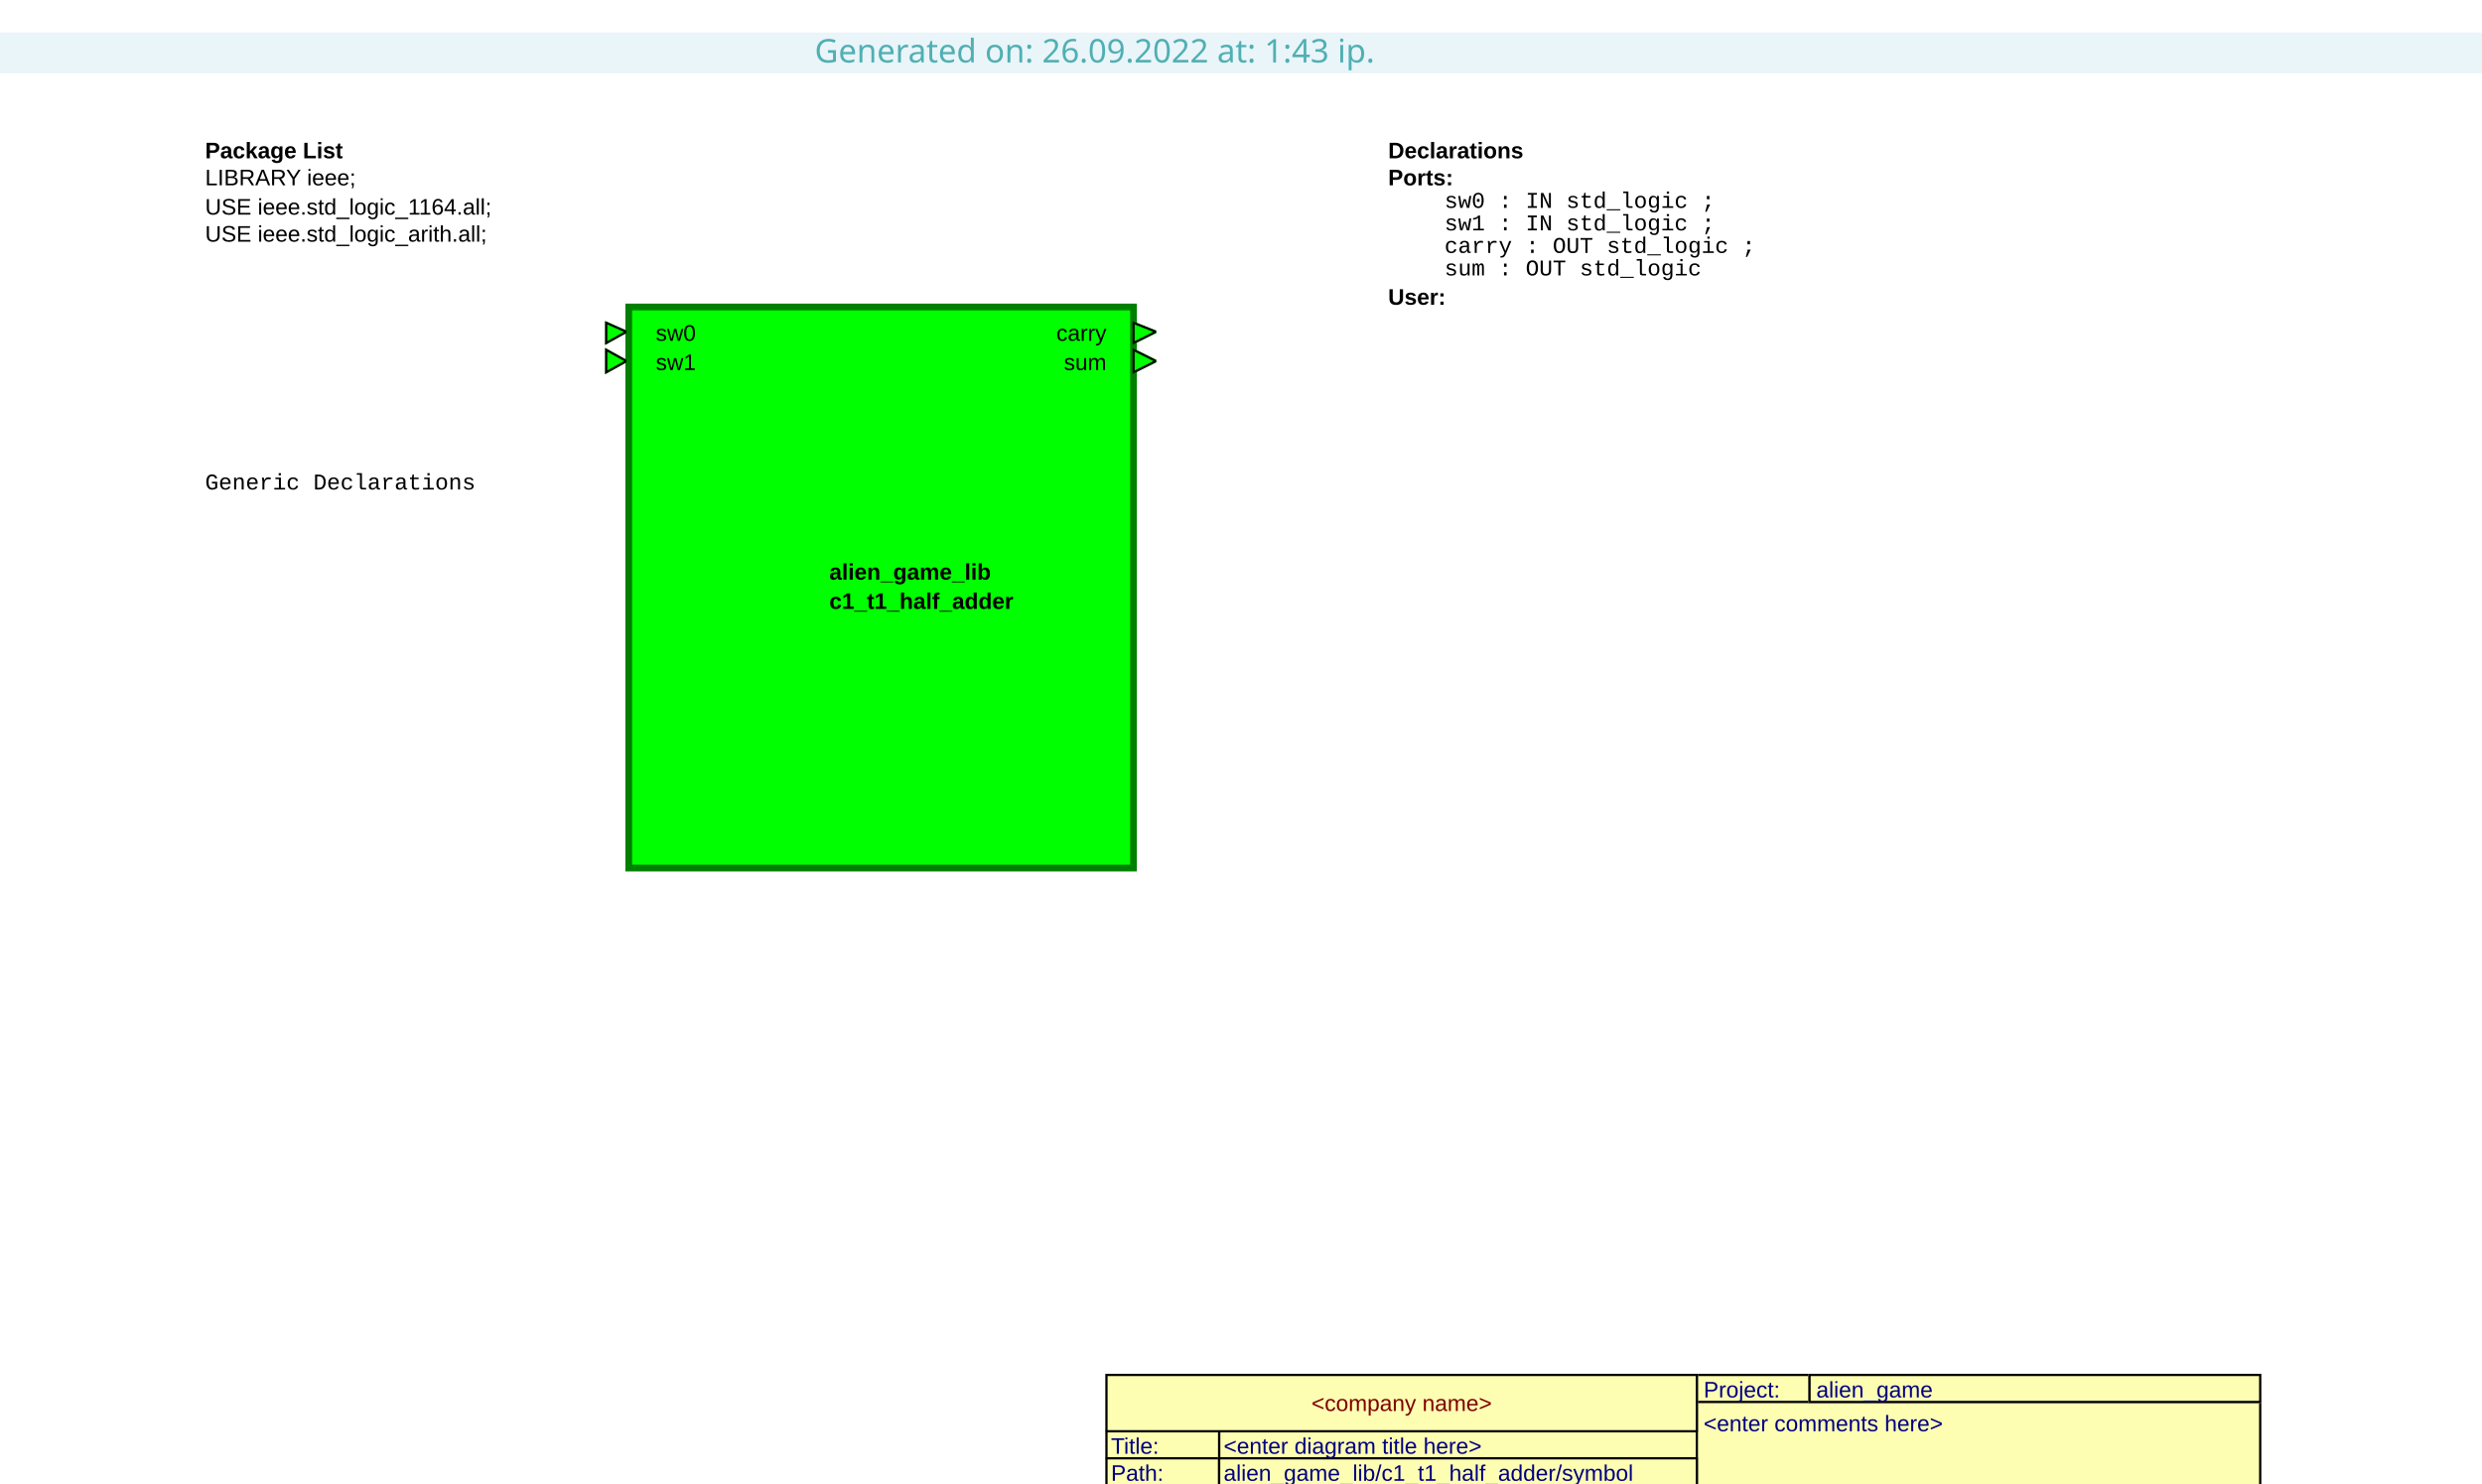
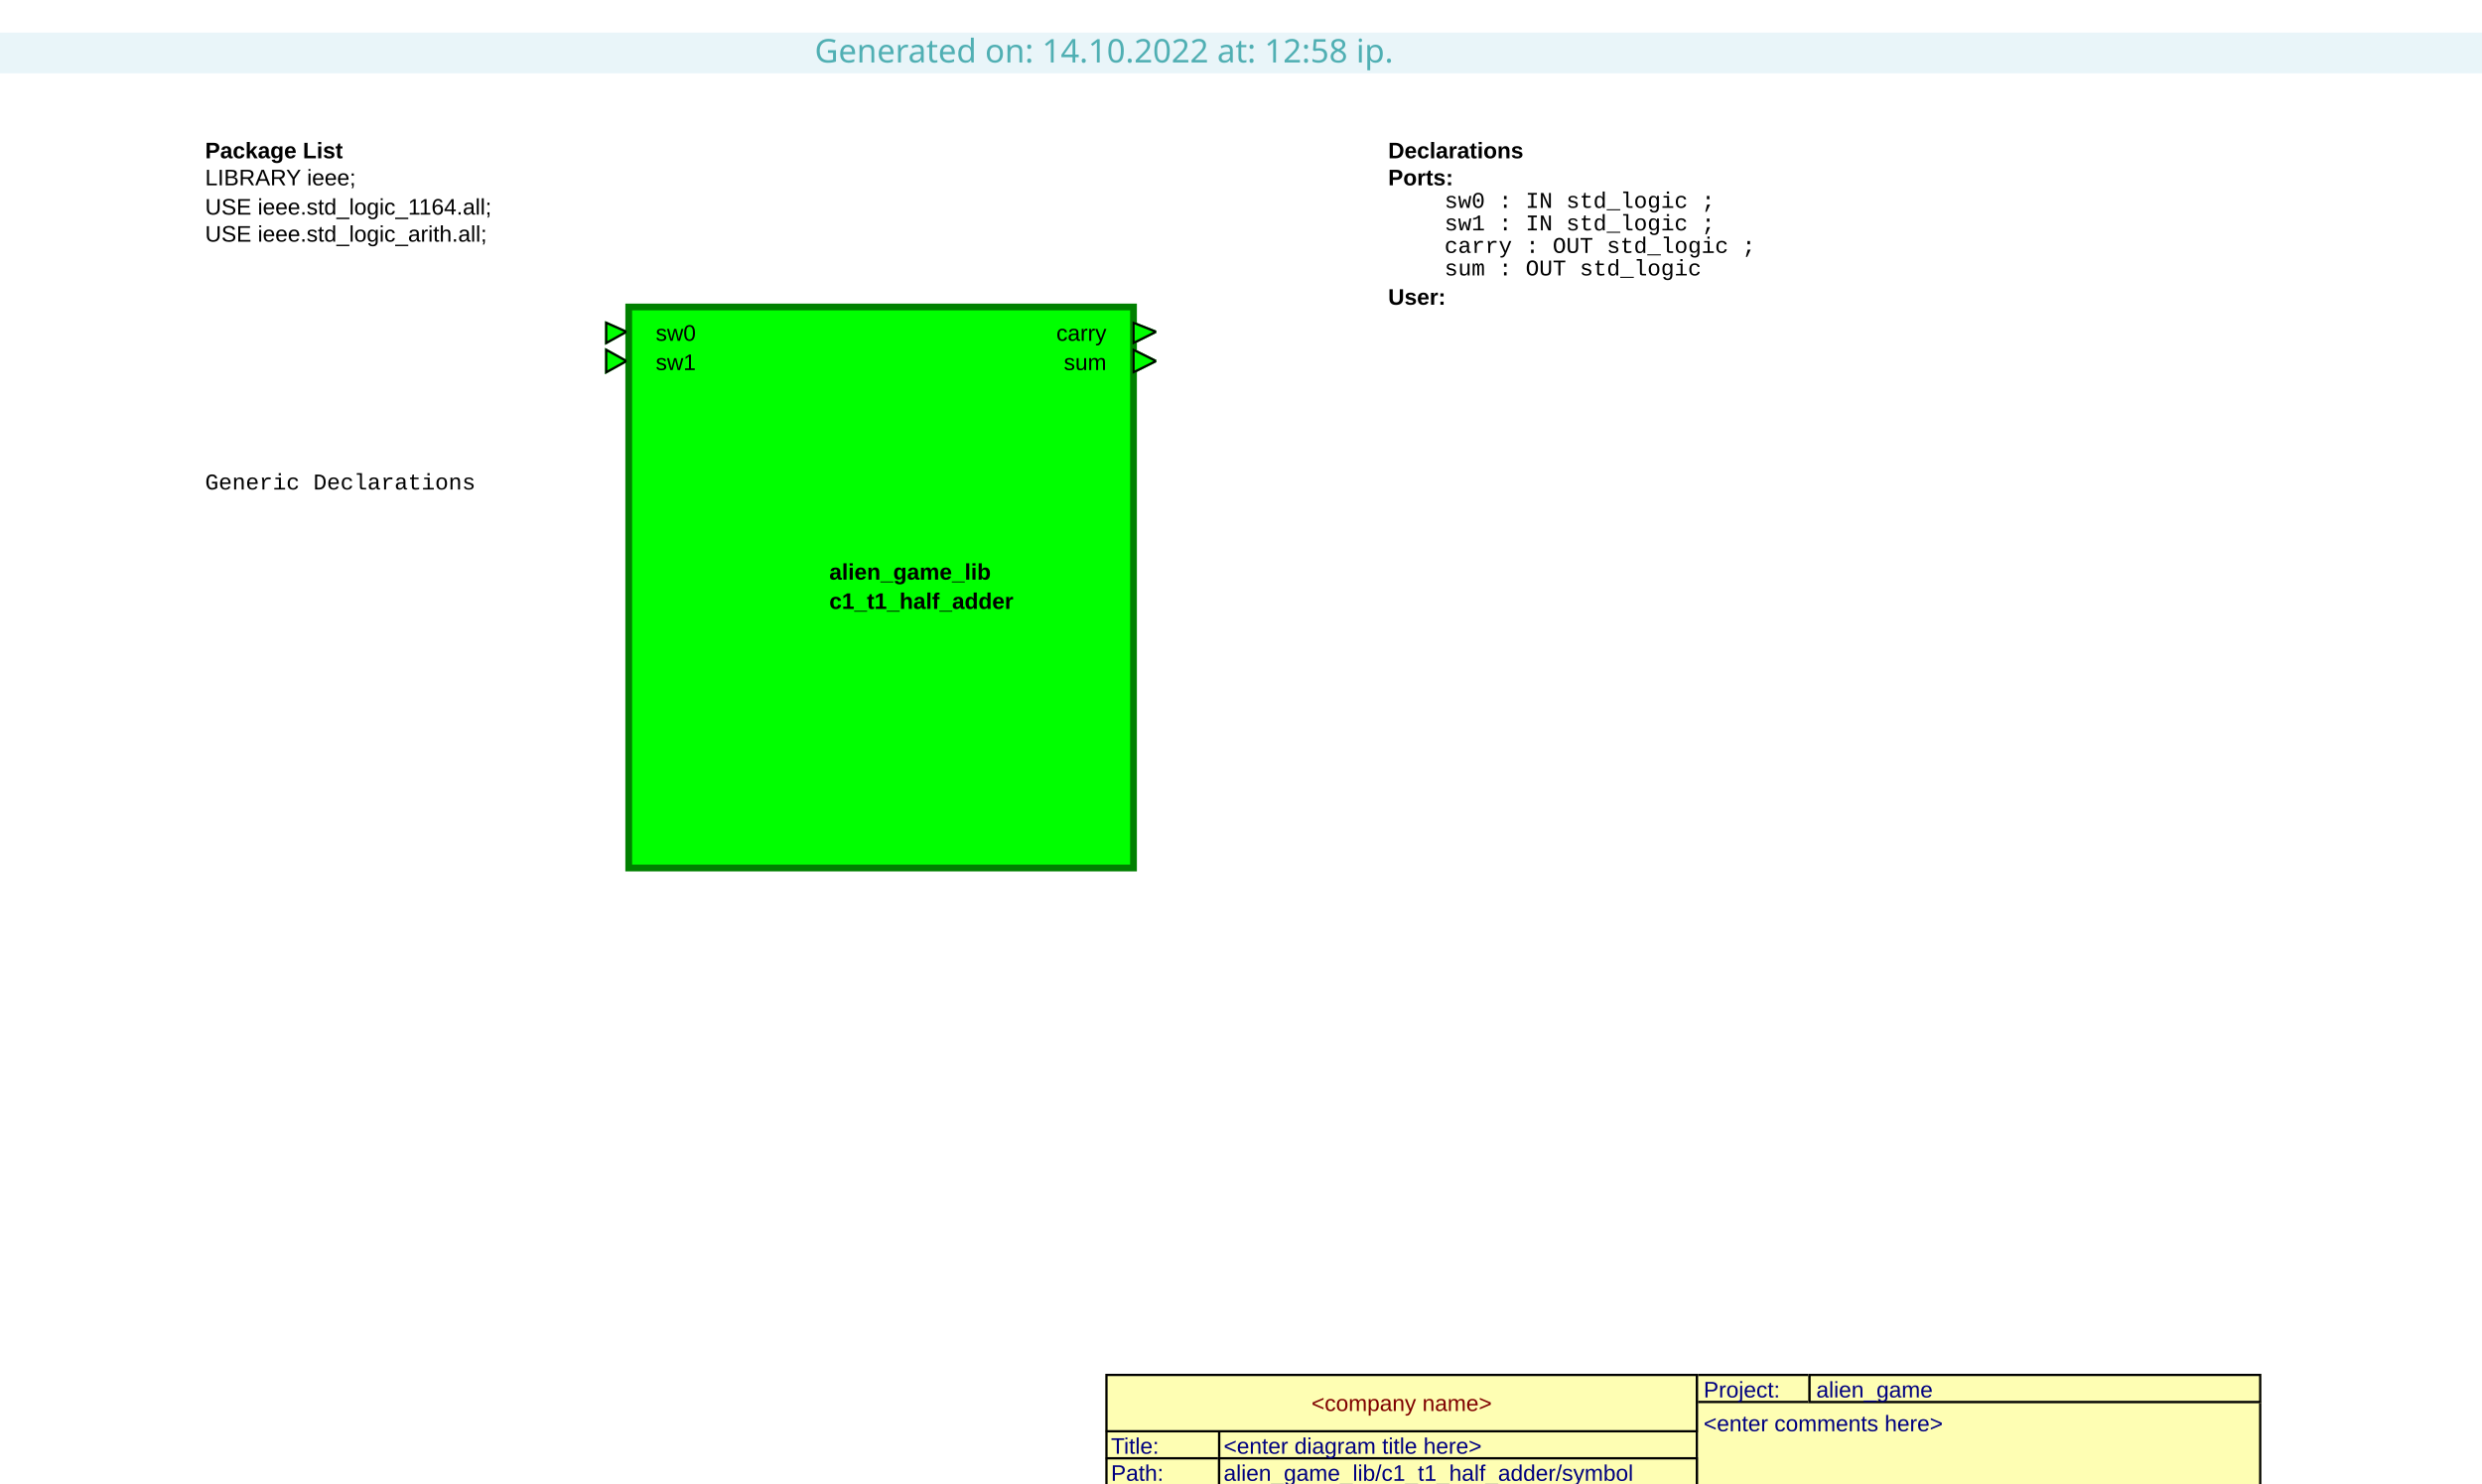
<svg xmlns="http://www.w3.org/2000/svg" version="1.1">
  <g id="viewport" transform="translate(0,-100)">
    <defs>
      <style type="text/css">
.allText {font-family:Sans-Serif;fill:darkcyan;}
.subTitleText {font-size:20;font-weight:bold;}
.normalText {font-size:15;}
.smallText {font-size:12;}
.boldText {font-weight:bold;}
.rightText {text-anchor:end;}
.centerText {text-anchor:middle;}
.dragRect {fill:darkcyan;stroke:none;opacity:0.4;}
</style>
      <symbol id="upArrow" overflow="visible" style="stroke:darkcyan;fill:darkcyan;stroke-width:1;" pointer-events="none">
        <polygon points="5,0 10,5 0,5 5,0" />
      </symbol>
      <symbol id="leftArrow" overflow="visible" style="stroke:darkcyan;fill:darkcyan;stroke-width:1;" pointer-events="none">
        <polygon points="0,5 5,0 5,10 0,5" />
      </symbol>
      <symbol id="rightArrow" overflow="visible" style="stroke:darkcyan;fill:darkcyan;stroke-width:1;" pointer-events="none">
        <polygon points="5,0 10,5 5,10 5,0" />
      </symbol>
      <symbol id="downArrow" overflow="visible" style="stroke:darkcyan;fill:darkcyan;stroke-width:1;" pointer-events="none">
        <polygon points="0,0 5,5 10,0 0,0" />
      </symbol>
    </defs>
    <svg id="mainMap" x="0" y="150" viewBox="0 0 917 617" width="912" height="512">
      <clipPath id="SVG_Clip">
        <rect x="0" y="0" width="917" height="617" />
      </clipPath>
      <g id="hds_models" style="clip-path:url(#SVG_Clip)">
        <rect id="r0" stroke="rgb(0,255,0)" fill="rgb(0,255,0)" stroke-width="1px" stroke-dasharray="" y="76px" x="188px" width="224px" height="249px" rx="0" ry="0" />
        <rect id="r0" stroke="rgb(0,128,0)" fill="none" stroke-width="3px" stroke-dasharray="" y="76px" x="188px" width="224px" height="249px" rx="0" ry="0" />
        <rect id="r0" stroke="rgb(254,254,179)" fill="rgb(254,254,179)" stroke-width="1px" stroke-dasharray="" y="600px" x="450px" width="212px" height="12px" rx="0" ry="0" />
        <rect id="r0" stroke="rgb(0,0,0)" fill="none" stroke-width="1px" stroke-dasharray="" y="600px" x="450px" width="212px" height="12px" rx="0" ry="0" />
        <rect id="r0" stroke="rgb(254,254,179)" fill="rgb(254,254,179)" stroke-width="1px" stroke-dasharray="" y="550px" x="662px" width="50px" height="12px" rx="0" ry="0" />
        <rect id="r0" stroke="rgb(0,0,0)" fill="none" stroke-width="1px" stroke-dasharray="" y="550px" x="662px" width="50px" height="12px" rx="0" ry="0" />
        <rect id="r0" stroke="rgb(254,254,179)" fill="rgb(254,254,179)" stroke-width="1px" stroke-dasharray="" y="575px" x="450px" width="212px" height="12px" rx="0" ry="0" />
        <rect id="r0" stroke="rgb(0,0,0)" fill="none" stroke-width="1px" stroke-dasharray="" y="575px" x="450px" width="212px" height="12px" rx="0" ry="0" />
        <rect id="r0" stroke="rgb(254,254,179)" fill="rgb(254,254,179)" stroke-width="1px" stroke-dasharray="" y="575px" x="400px" width="50px" height="12px" rx="0" ry="0" />
        <rect id="r0" stroke="rgb(0,0,0)" fill="none" stroke-width="1px" stroke-dasharray="" y="575px" x="400px" width="50px" height="12px" rx="0" ry="0" />
        <rect id="r0" stroke="rgb(254,254,179)" fill="rgb(254,254,179)" stroke-width="1px" stroke-dasharray="" y="562px" x="662px" width="250px" height="50px" rx="0" ry="0" />
        <rect id="r0" stroke="rgb(0,0,0)" fill="none" stroke-width="1px" stroke-dasharray="" y="562px" x="662px" width="250px" height="50px" rx="0" ry="0" />
        <rect id="r0" stroke="rgb(254,254,179)" fill="rgb(254,254,179)" stroke-width="1px" stroke-dasharray="" y="550px" x="712px" width="200px" height="12px" rx="0" ry="0" />
        <rect id="r0" stroke="rgb(0,0,0)" fill="none" stroke-width="1px" stroke-dasharray="" y="550px" x="712px" width="200px" height="12px" rx="0" ry="0" />
        <rect id="r0" stroke="rgb(254,254,179)" fill="rgb(254,254,179)" stroke-width="1px" stroke-dasharray="" y="550px" x="400px" width="262px" height="25px" rx="0" ry="0" />
        <rect id="r0" stroke="rgb(0,0,0)" fill="none" stroke-width="1px" stroke-dasharray="" y="550px" x="400px" width="262px" height="25px" rx="0" ry="0" />
        <rect id="r0" stroke="rgb(254,254,179)" fill="rgb(254,254,179)" stroke-width="1px" stroke-dasharray="" y="587px" x="400px" width="50px" height="13px" rx="0" ry="0" />
        <rect id="r0" stroke="rgb(0,0,0)" fill="none" stroke-width="1px" stroke-dasharray="" y="587px" x="400px" width="50px" height="13px" rx="0" ry="0" />
        <rect id="r0" stroke="rgb(254,254,179)" fill="rgb(254,254,179)" stroke-width="1px" stroke-dasharray="" y="600px" x="400px" width="50px" height="12px" rx="0" ry="0" />
        <rect id="r0" stroke="rgb(0,0,0)" fill="none" stroke-width="1px" stroke-dasharray="" y="600px" x="400px" width="50px" height="12px" rx="0" ry="0" />
        <rect id="r0" stroke="rgb(254,254,179)" fill="rgb(254,254,179)" stroke-width="1px" stroke-dasharray="" y="587px" x="450px" width="212px" height="13px" rx="0" ry="0" />
        <rect id="r0" stroke="rgb(0,0,0)" fill="none" stroke-width="1px" stroke-dasharray="" y="587px" x="450px" width="212px" height="13px" rx="0" ry="0" />
        <polyline id="r0" stroke="rgb(0,255,0)" fill="rgb(0,255,0)" stroke-width="1px" stroke-dasharray="" points="187, 87,178, 92,178, 83,187, 87" />
        <polyline id="r0" stroke="rgb(0,0,0)" fill="none" stroke-width="1px" stroke-dasharray="" points="187, 87,178, 92,178, 83,187, 87" />
        <polyline id="r0" stroke="rgb(0,255,0)" fill="rgb(0,255,0)" stroke-width="1px" stroke-dasharray="" points="187, 100,178, 105,178, 95,187, 100" />
        <polyline id="r0" stroke="rgb(0,0,0)" fill="none" stroke-width="1px" stroke-dasharray="" points="187, 100,178, 105,178, 95,187, 100" />
        <polyline id="r0" stroke="rgb(0,255,0)" fill="rgb(0,255,0)" stroke-width="1px" stroke-dasharray="" points="422, 87,412, 92,412, 83,422, 87" />
        <polyline id="r0" stroke="rgb(0,0,0)" fill="none" stroke-width="1px" stroke-dasharray="" points="422, 87,412, 92,412, 83,422, 87" />
        <polyline id="r0" stroke="rgb(0,255,0)" fill="rgb(0,255,0)" stroke-width="1px" stroke-dasharray="" points="422, 100,412, 105,412, 95,422, 100" />
        <polyline id="r0" stroke="rgb(0,0,0)" fill="none" stroke-width="1px" stroke-dasharray="" points="422, 100,412, 105,412, 95,422, 100" />
        <text x="0" y="10" font-family="arial" fill="rgb(0,0,0)" font-weight="800" font-size="10" text-anchor="start">Package List</text>
        <text x="0" y="22" font-family="arial" fill="rgb(0,0,0)" font-size="10" text-anchor="start">LIBRARY ieee;</text>
        <text x="0" y="35" font-family="arial" fill="rgb(0,0,0)" font-size="10" text-anchor="start">USE ieee.std_logic_1164.all;</text>
        <text x="0" y="47" font-family="arial" fill="rgb(0,0,0)" font-size="10" text-anchor="start">USE ieee.std_logic_arith.all;</text>
        <text x="525" y="10" font-family="arial" fill="rgb(0,0,0)" font-weight="800" font-size="10" text-anchor="start">Declarations</text>
        <text x="525" y="22" font-family="arial" fill="rgb(0,0,0)" font-weight="800" font-size="10" text-anchor="start">Ports:</text>
        <text x="525" y="75" font-family="arial" fill="rgb(0,0,0)" font-weight="800" font-size="10" text-anchor="start">User:</text>
        <text x="277" y="197" font-family="arial" fill="rgb(0,0,0)" font-weight="800" font-size="10" text-anchor="start">alien_game_lib</text>
        <text x="277" y="210" font-family="arial" fill="rgb(0,0,0)" font-weight="800" font-size="10" text-anchor="start">c1_t1_half_adder</text>
        <text x="0" y="157" font-family="Courier New" fill="rgb(0,0,0)" font-size="10" text-anchor="start">Generic Declarations</text>
        <text x="200" y="91" font-family="arial" fill="rgb(0,0,0)" font-size="10" text-anchor="start">sw0</text>
        <text x="550" y="32" font-family="Courier New" fill="rgb(0,0,0)" font-size="10" text-anchor="start">sw0   : IN     std_logic  ;</text>
        <text x="200" y="104" font-family="arial" fill="rgb(0,0,0)" font-size="10" text-anchor="start">sw1</text>
        <text x="550" y="42" font-family="Courier New" fill="rgb(0,0,0)" font-size="10" text-anchor="start">sw1   : IN     std_logic  ;</text>
        <text x="400" y="91" font-family="arial" fill="rgb(0,0,0)" font-size="10" text-anchor="end">carry</text>
        <text x="550" y="52" font-family="Courier New" fill="rgb(0,0,0)" font-size="10" text-anchor="start">carry : OUT    std_logic  ;</text>
        <text x="400" y="104" font-family="arial" fill="rgb(0,0,0)" font-size="10" text-anchor="end">sum</text>
        <text x="550" y="62" font-family="Courier New" fill="rgb(0,0,0)" font-size="10" text-anchor="start">sum   : OUT    std_logic </text>
        <text x="452" y="610" font-family="Arial" fill="rgb(0,0,128)" font-size="10" text-anchor="start">by bbhiwa on 16 syys 2022</text>
        <text x="665" y="560" font-family="Arial" fill="rgb(0,0,128)" font-size="10" text-anchor="start">Project:</text>
        <text x="452" y="585" font-family="Arial" fill="rgb(0,0,128)" font-size="10" text-anchor="start">&lt;enter diagram title here&gt;</text>
        <text x="402" y="585" font-family="Arial" fill="rgb(0,0,128)" font-size="10" text-anchor="start">Title:</text>
        <text x="665" y="575" font-family="Arial" fill="rgb(0,0,128)" font-size="10" text-anchor="start">&lt;enter comments here&gt;</text>
        <text x="715" y="560" font-family="Arial" fill="rgb(0,0,128)" font-size="10" text-anchor="start">alien_game</text>
        <text x="531" y="566" font-family="Arial" fill="rgb(127,0,0)" font-size="10" text-anchor="middle">&lt;company name&gt;</text>
        <text x="402" y="597" font-family="Arial" fill="rgb(0,0,128)" font-size="10" text-anchor="start">Path:</text>
        <text x="402" y="610" font-family="Arial" fill="rgb(0,0,128)" font-size="10" text-anchor="start">Edited:</text>
        <text x="452" y="597" font-family="Arial" fill="rgb(0,0,128)" font-size="10" text-anchor="start">alien_game_lib/c1_t1_half_adder/symbol</text>
      </g>
    </svg>
    <g id="titlebox">
      <g id="genTime" class="allText normalText">
-         <text class="allText smallText" x="300" y="123">Generated on: 26.09.2022 at:  1:43 ip.</text>
+         <text class="allText smallText" x="300" y="123">Generated on: 14.10.2022 at: 12:58 ip.</text>
      </g>
      <rect stroke="none" fill="rgb(200,230,240)" opacity="0.4" y="112" x="0" width="914" height="15" />
    </g>
  </g>
</svg>
